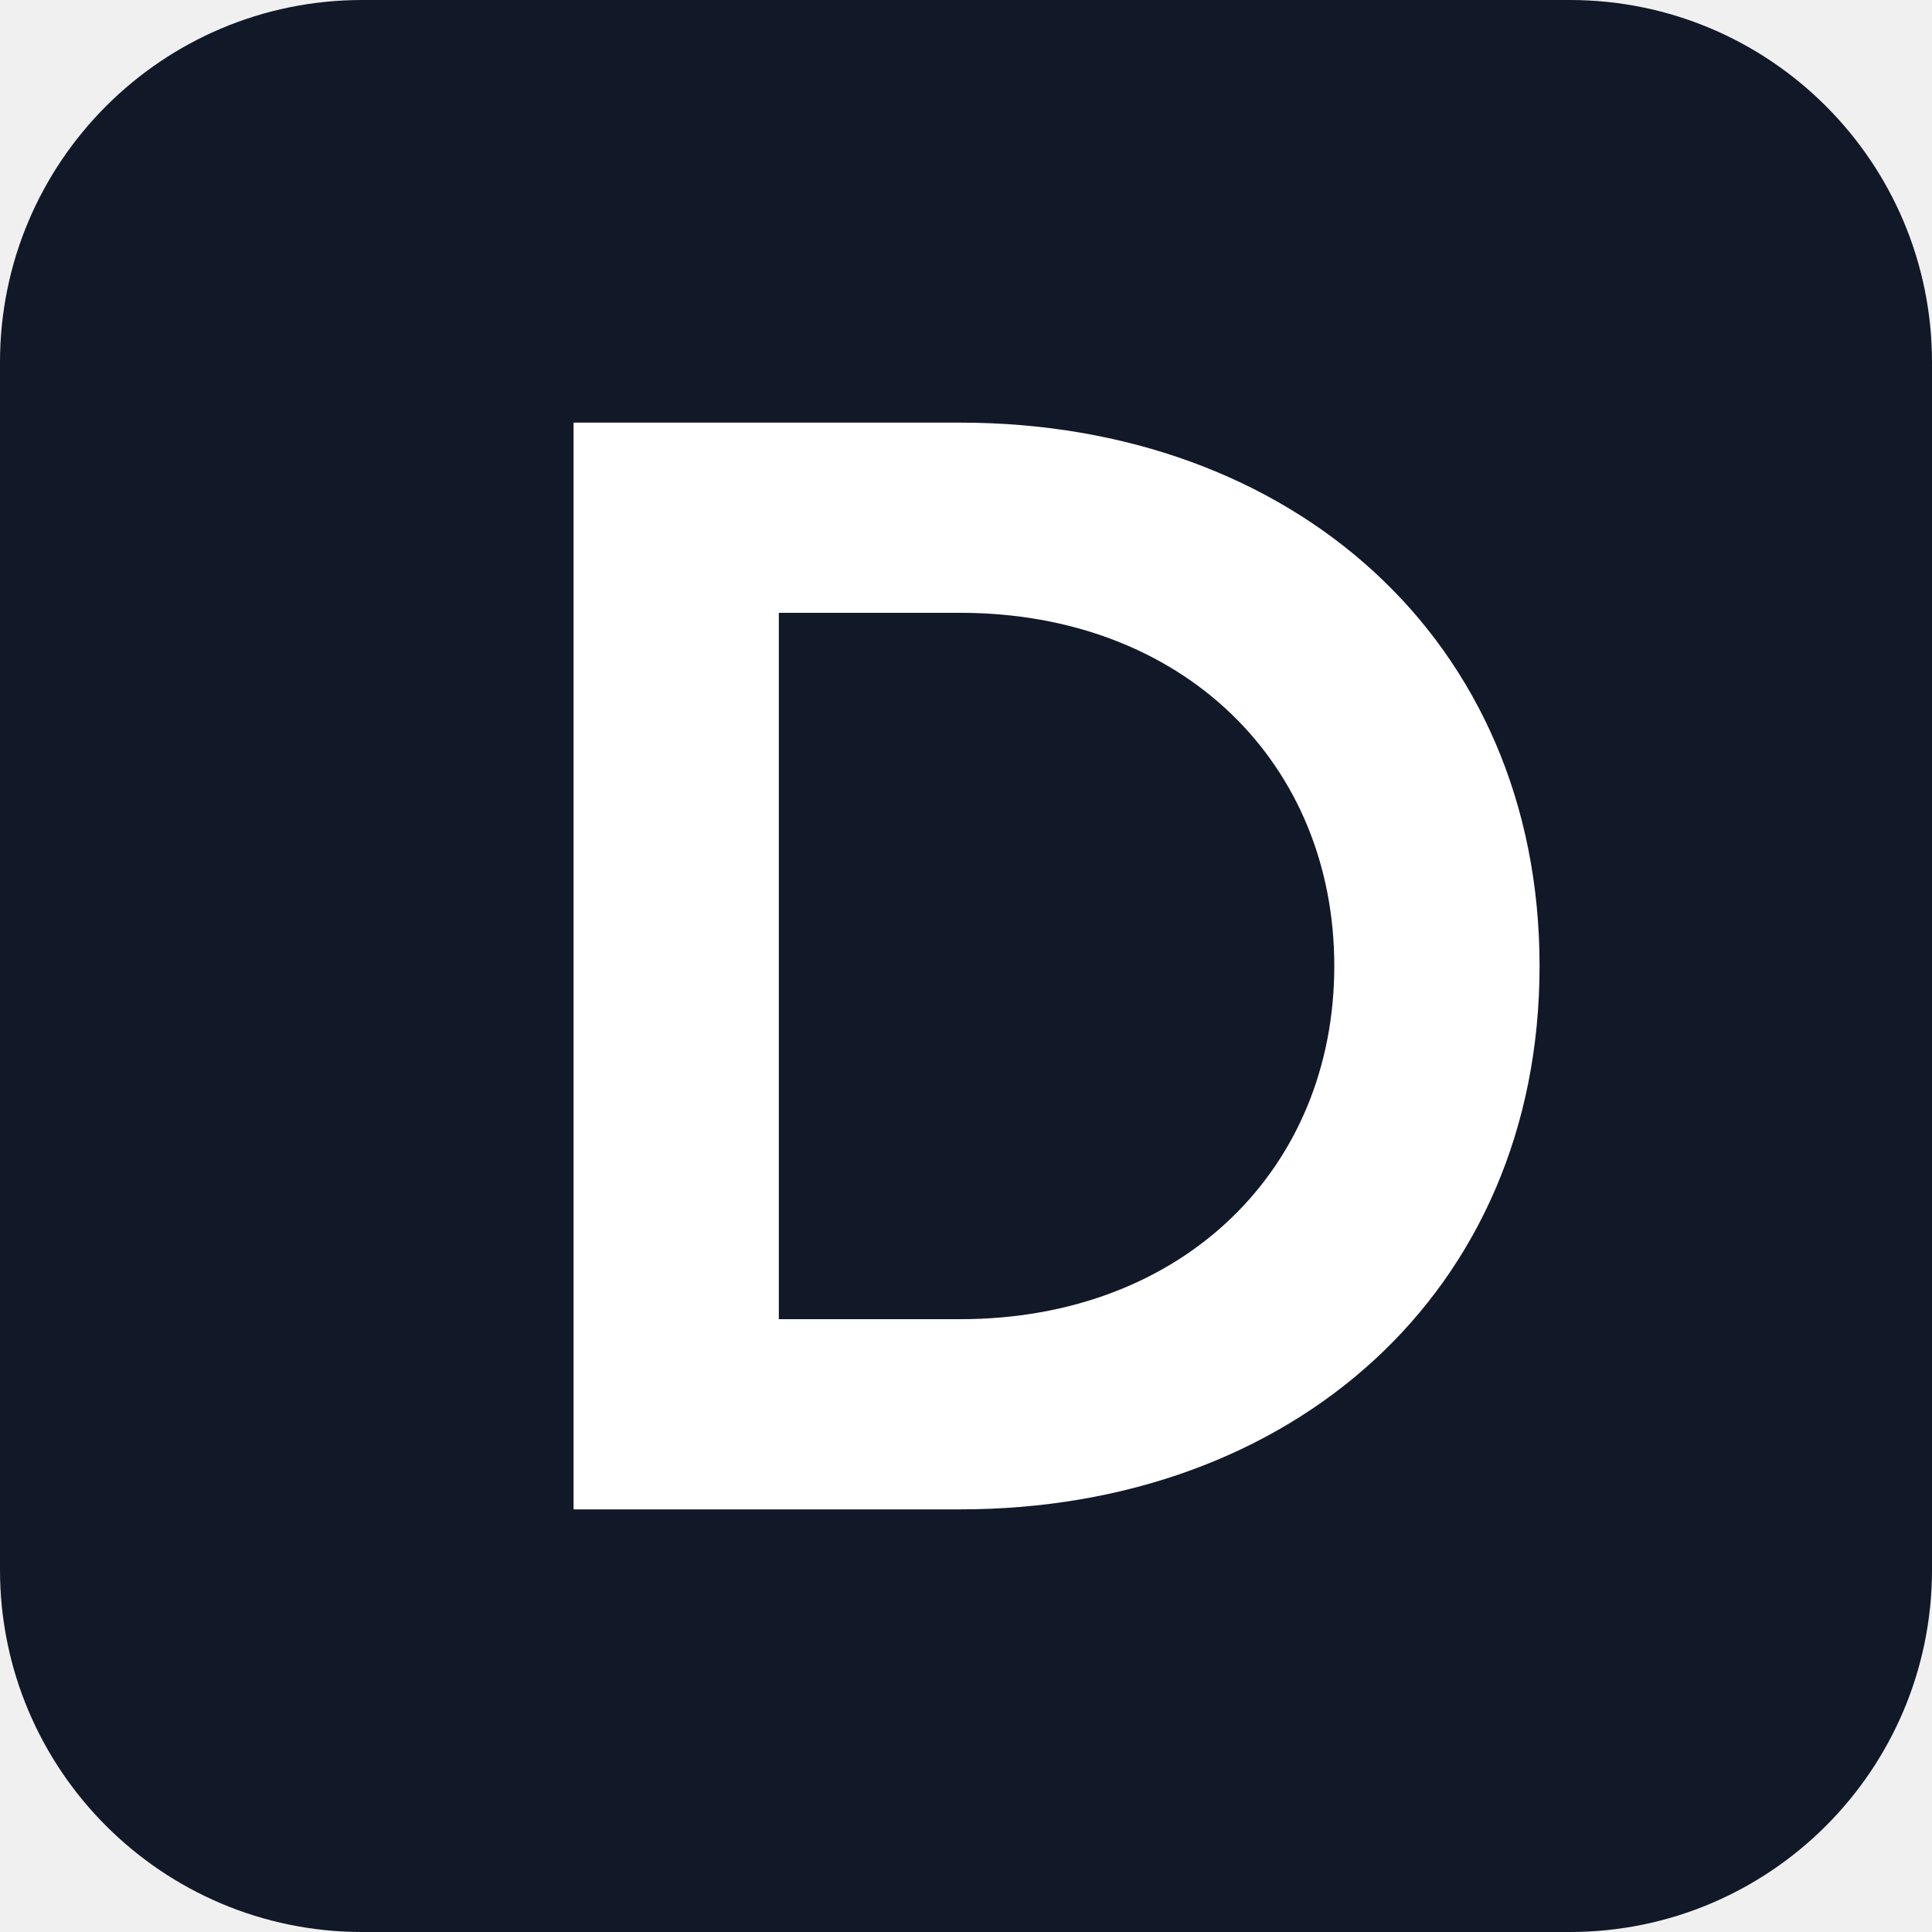
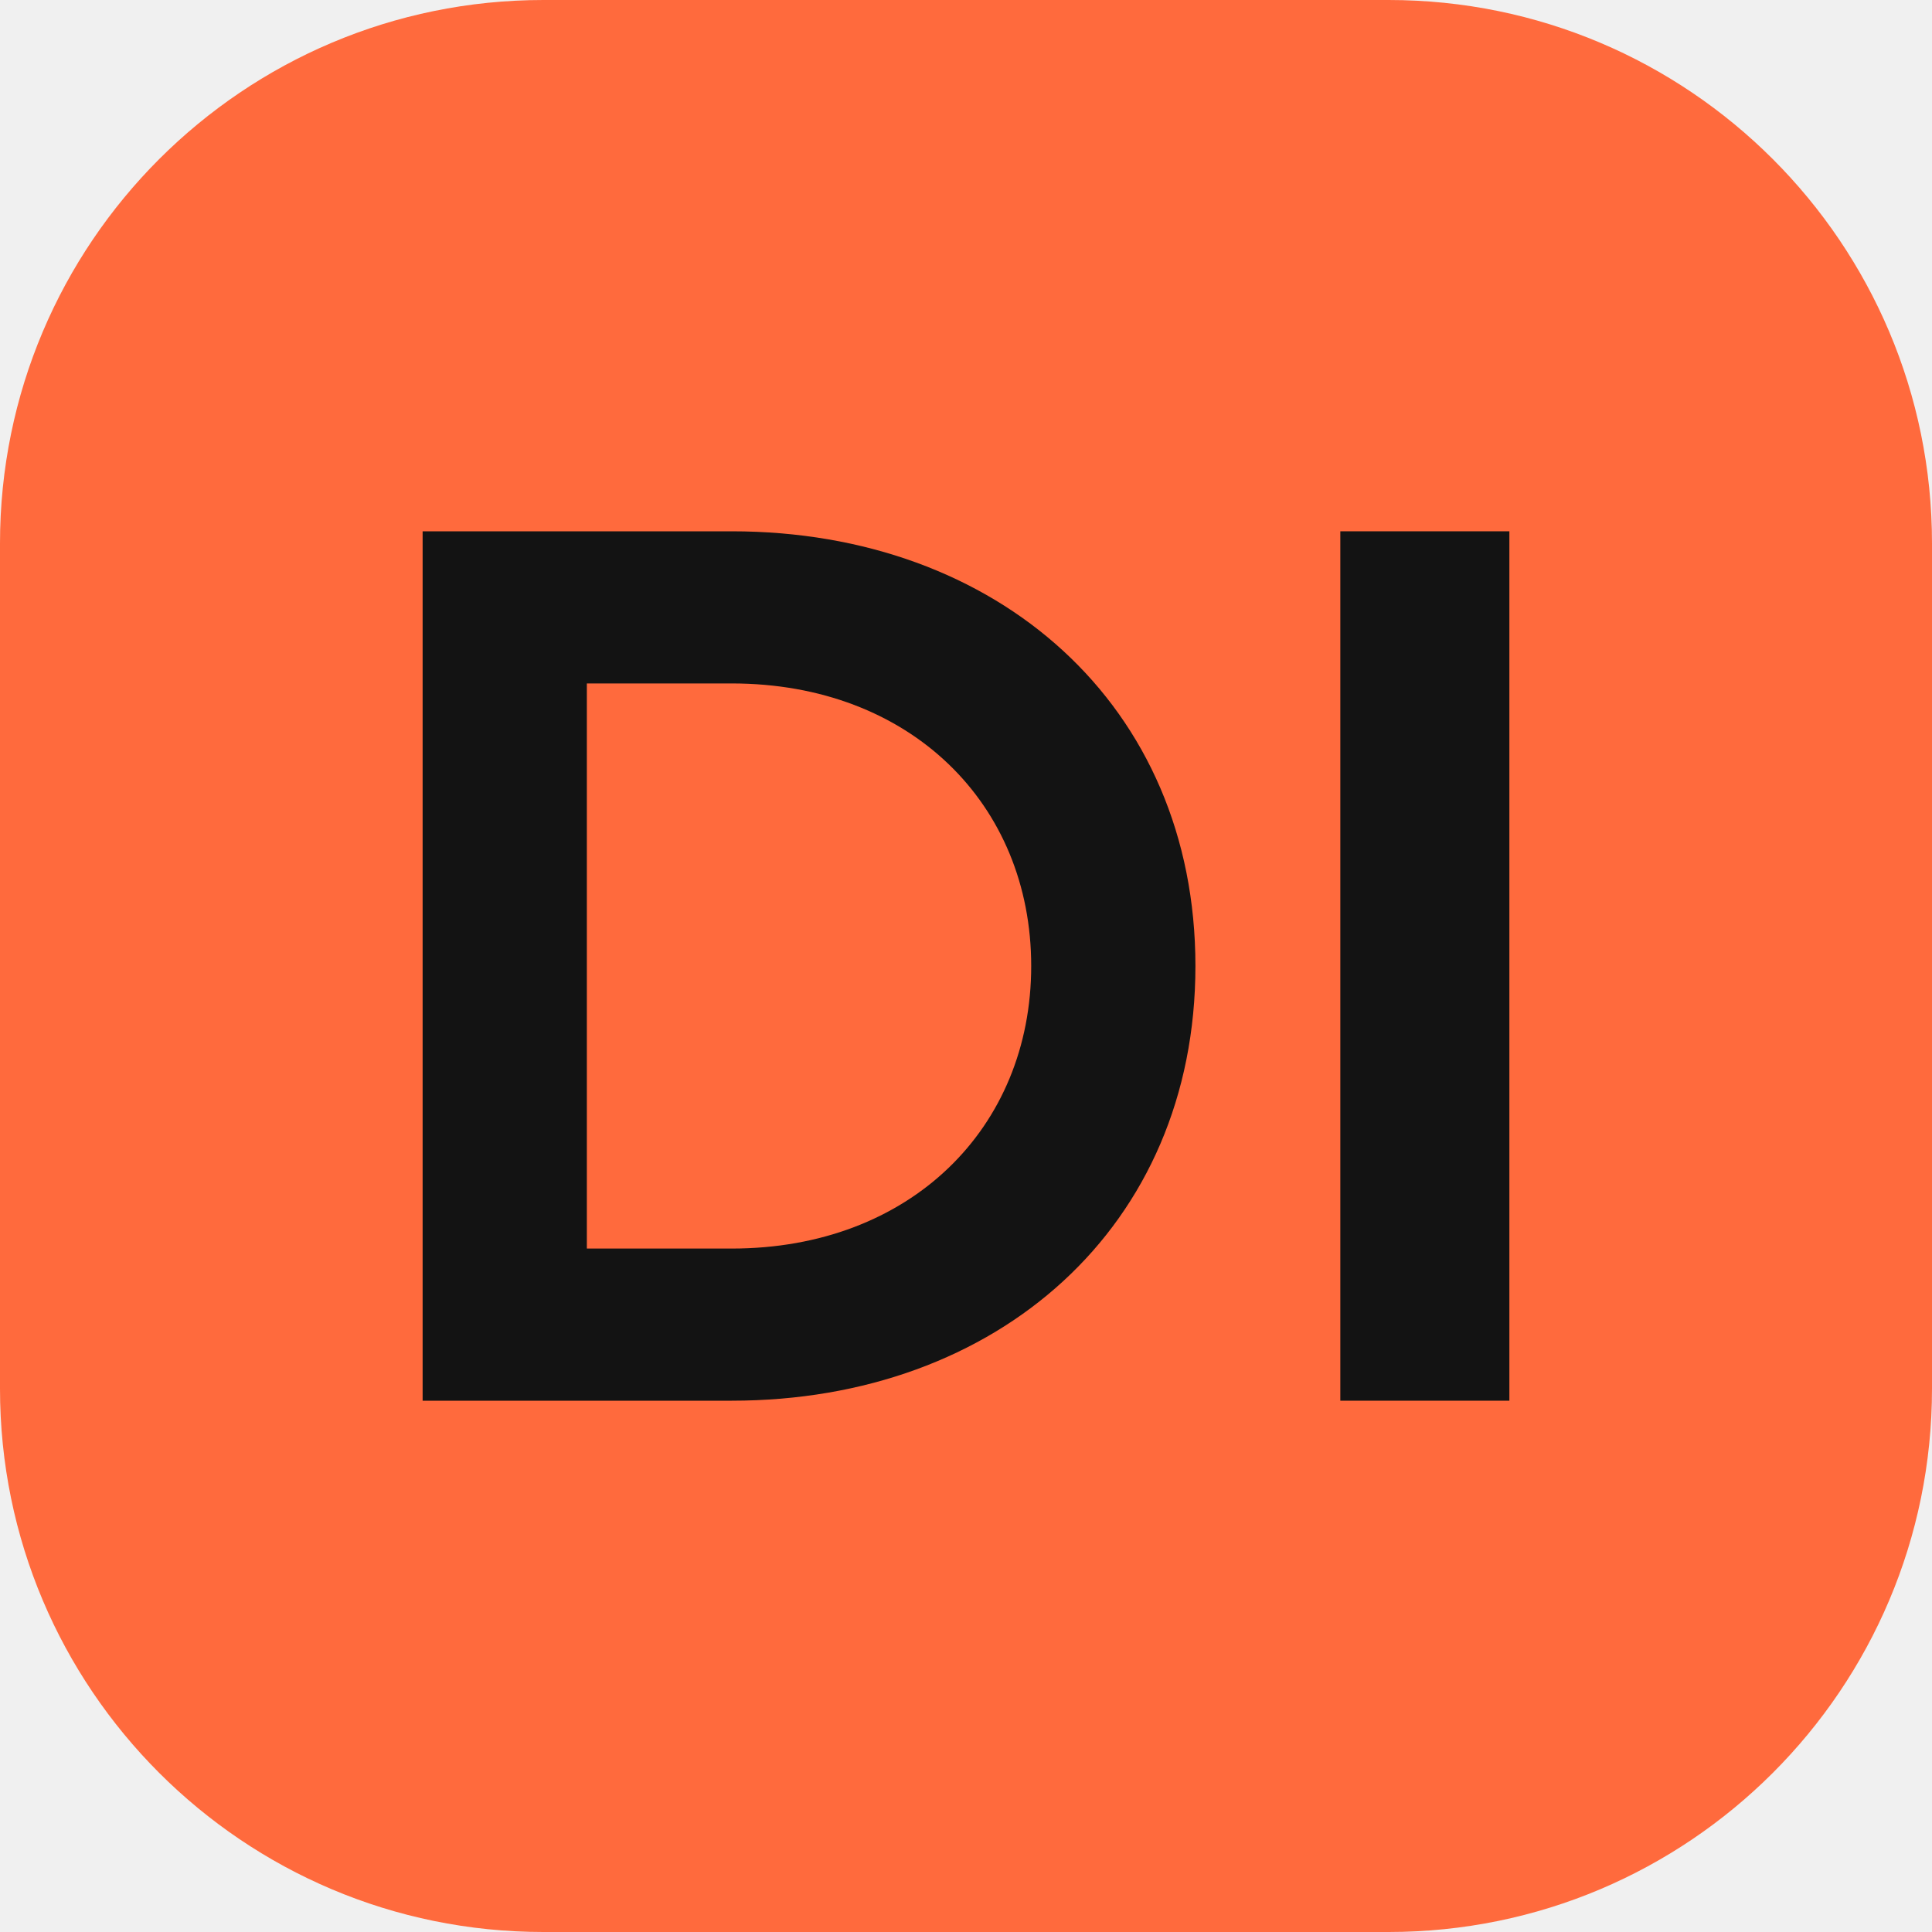
<svg xmlns="http://www.w3.org/2000/svg" viewBox="0 0 32 32">
-   <rect width="32" height="32" rx="6" fill="#111827" />
-   <path fill="#ffffff" fill-rule="evenodd" d="M9.5 7h6.4c5.5 0 9.6 3.6 9.6 9s-4.1 9-9.6 9H9.5V7zm3.4 3.15v11.7h3c3.7 0 6.2-2.5 6.2-5.85s-2.5-5.85-6.2-5.85h-3z" />
+   <rect width="32" height="32" rx="9" fill="#FF6A3D" />
+   <g fill="#131313">
+     <path fill-rule="evenodd" transform="translate(7 8.8) scale(.8) translate(-9.5 -7)" d="M9.5 7h6.4c5.5 0 9.6 3.6 9.6 9s-4.1 9-9.6 9H9.5V7zm3.4 3.15v11.7h3c3.7 0 6.2-2.5 6.2-5.85s-2.5-5.85-6.2-5.85h-3z" />
+     <rect x="22.2" y="8.8" width="2.8" height="14.4" />
+   </g>
</svg>
